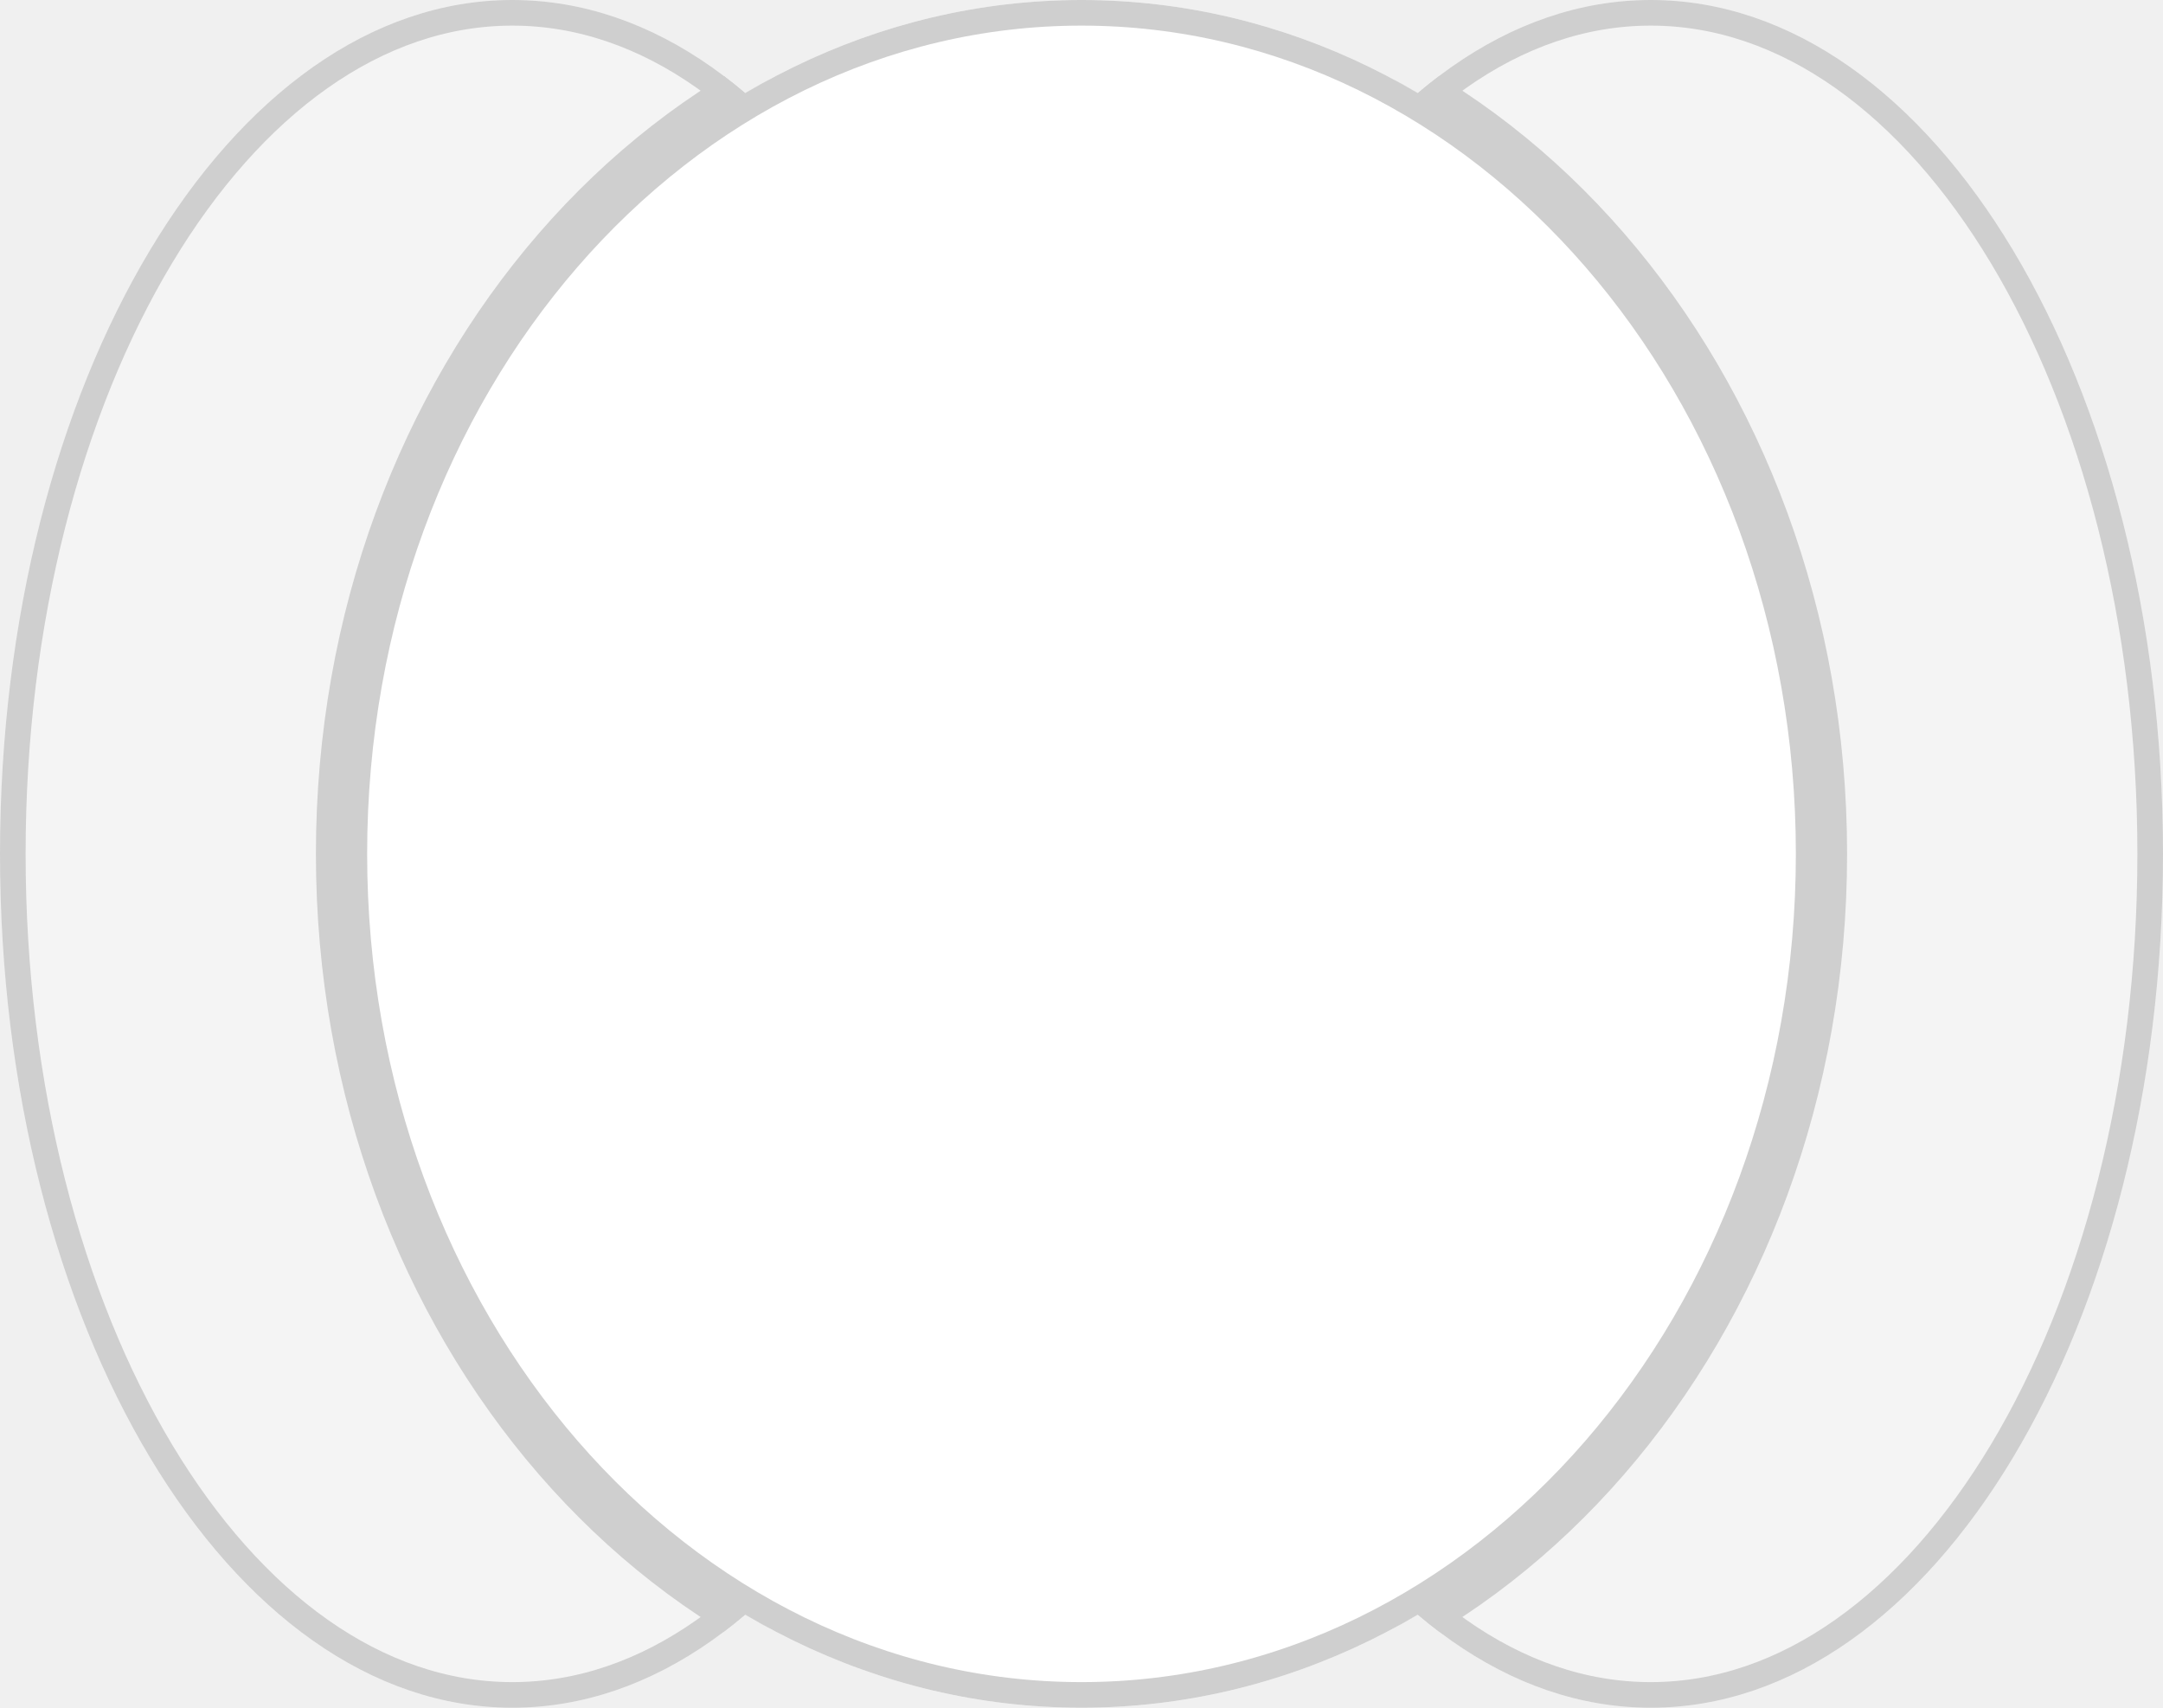
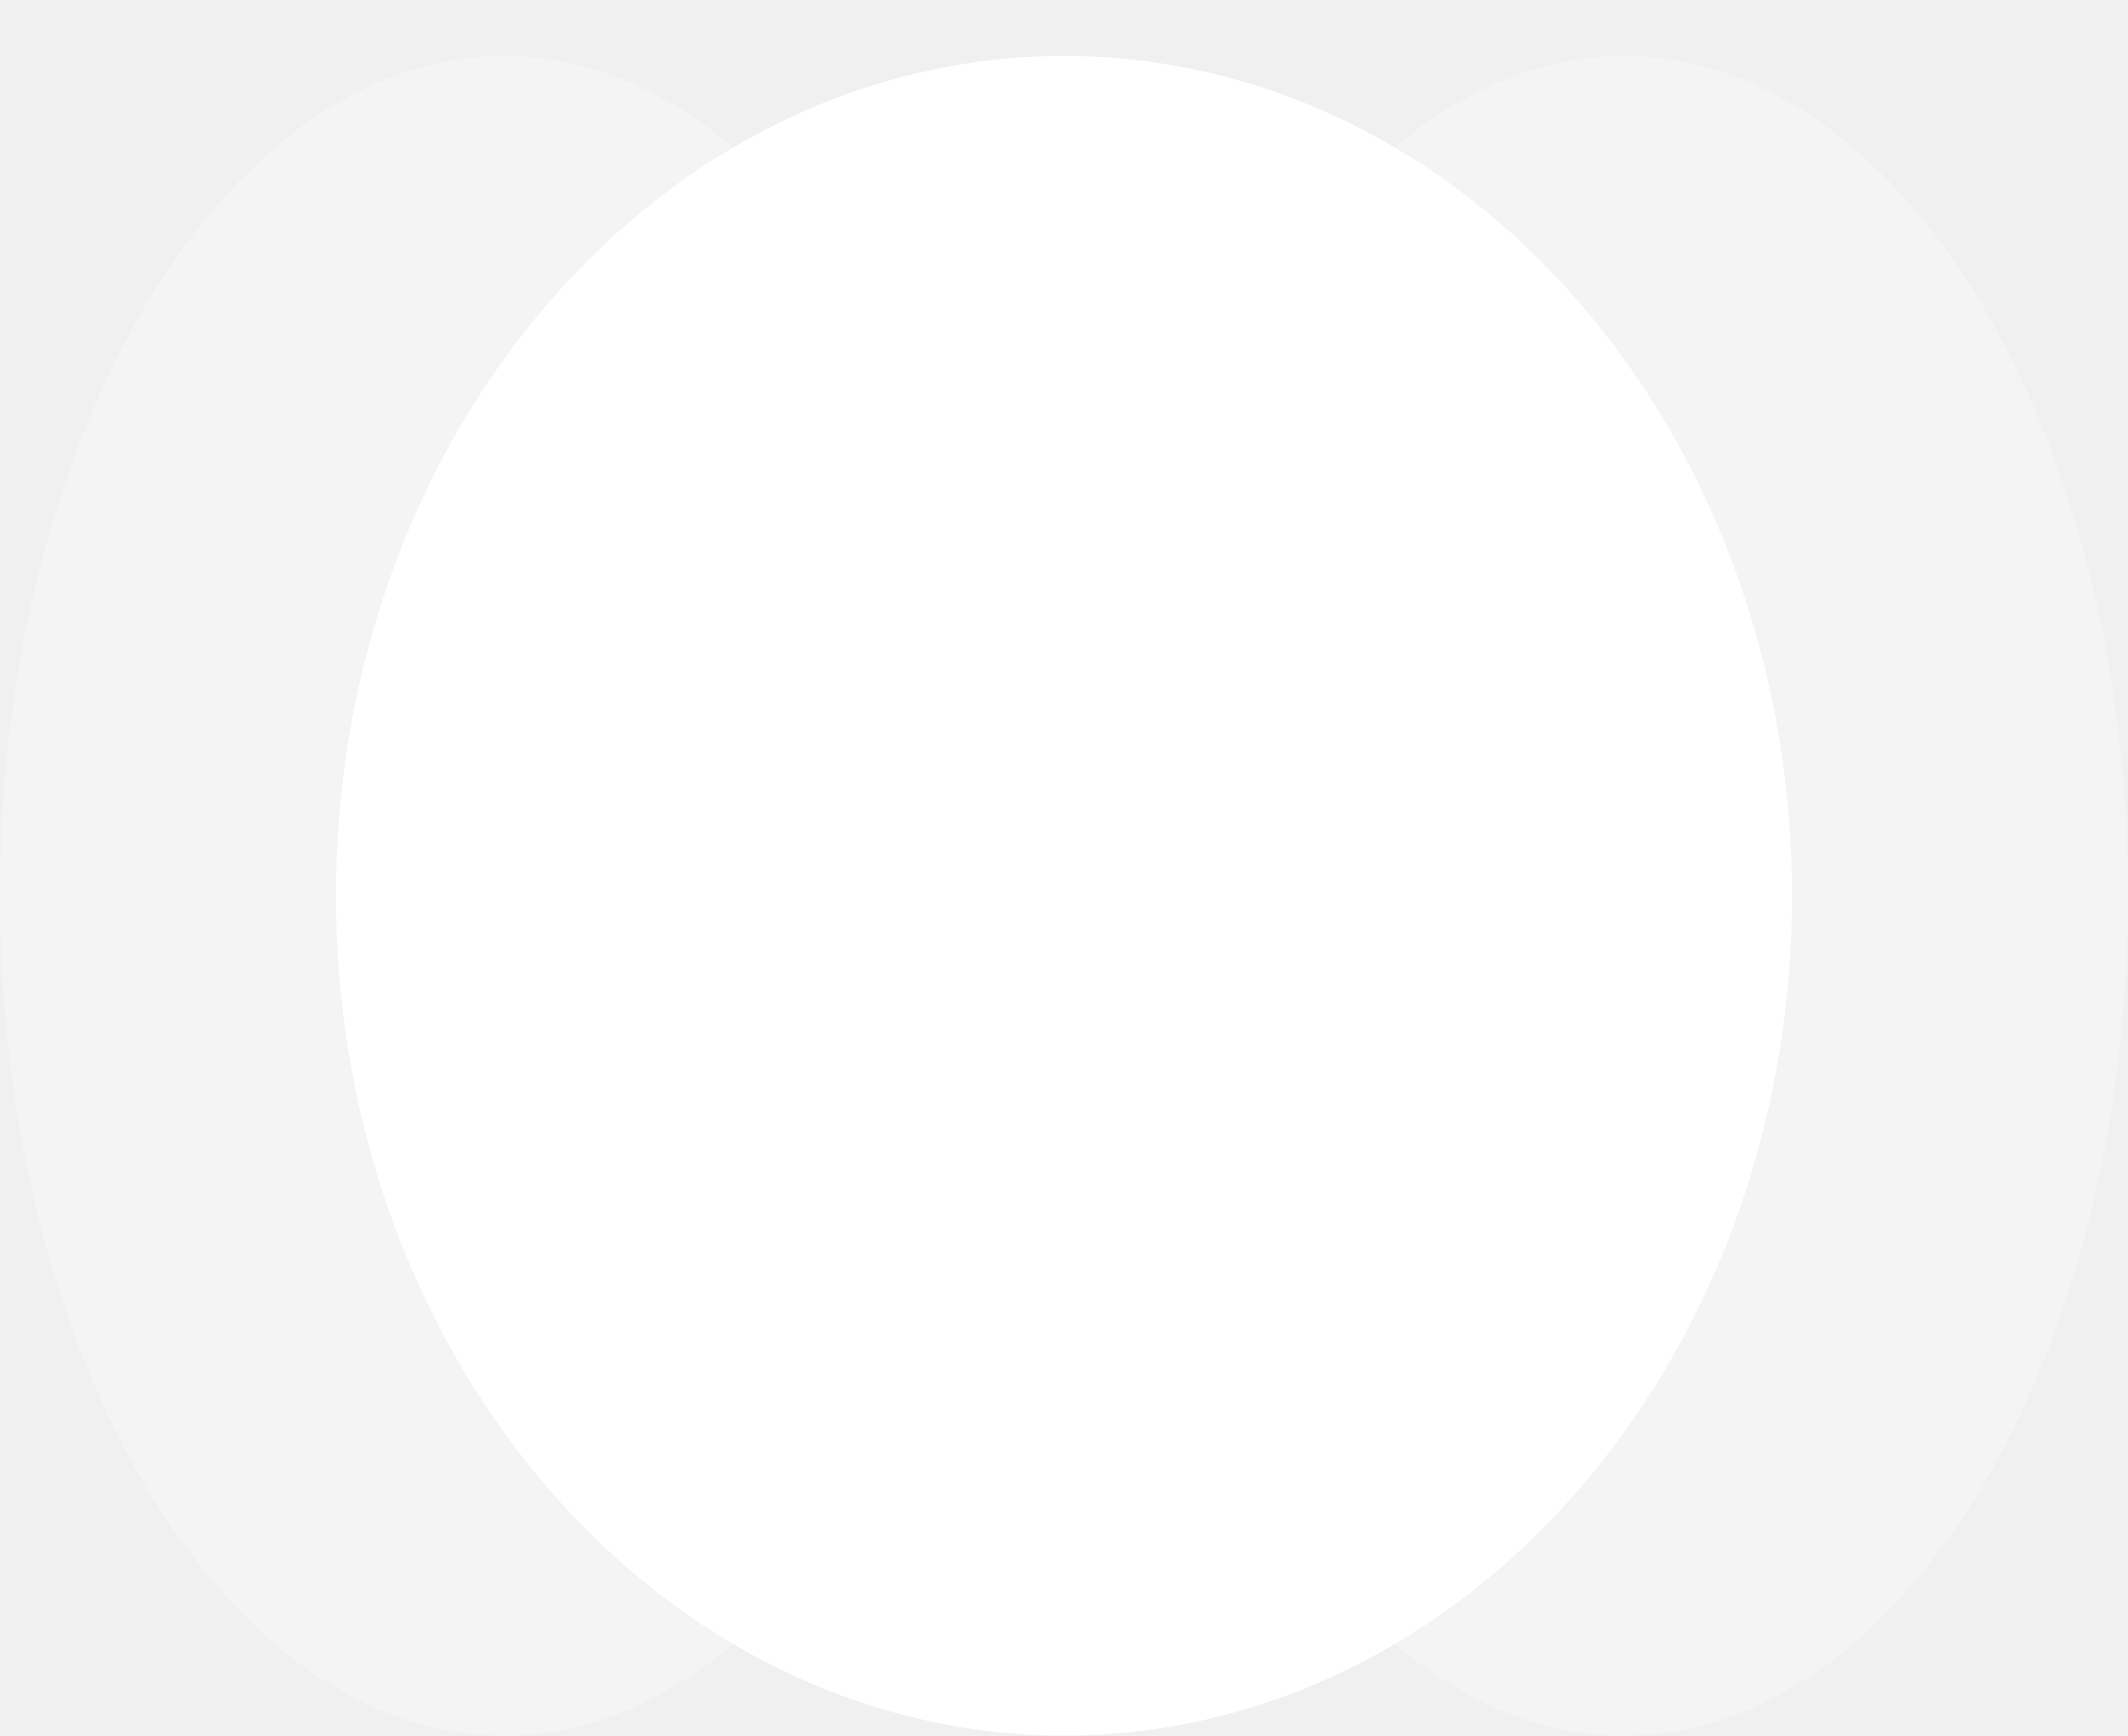
- <svg xmlns="http://www.w3.org/2000/svg" width="114" height="90" viewBox="0 2 38 30">
-   <clipPath id="rim_pumpkin_body">
-     <ellipse cx="9" cy="17" rx="9" ry="15" fill="#f4f4f4" />
-     <ellipse cx="29" cy="17" rx="9" ry="15" fill="#f4f4f4" />
-     <ellipse cx="19" cy="17" rx="13" ry="15" fill="#ffffff" />
-   </clipPath>
-   <g clip-path="url(#rim_pumpkin_body)">
-     <ellipse stroke="#cfcfcf" stroke-width="0.9" stroke-linejoin="round" cx="9" cy="17" rx="9" ry="15" fill="#f4f4f4" />
-     <ellipse stroke="#cfcfcf" stroke-width="0.9" stroke-linejoin="round" cx="29" cy="17" rx="9" ry="15" fill="#f4f4f4" />
-     <ellipse stroke="#cfcfcf" stroke-width="0.9" stroke-linejoin="round" cx="19" cy="17" rx="13" ry="15" fill="#ffffff" />
-   </g>
+ <svg xmlns="http://www.w3.org/2000/svg" width="114" height="93" viewBox="0 1 38 31">
+   <ellipse cx="9" cy="17" rx="9" ry="15" fill="#f4f4f4" />
+   <ellipse cx="29" cy="17" rx="9" ry="15" fill="#f4f4f4" />
+   <ellipse cx="19" cy="17" rx="13" ry="15" fill="#ffffff" />
</svg>
